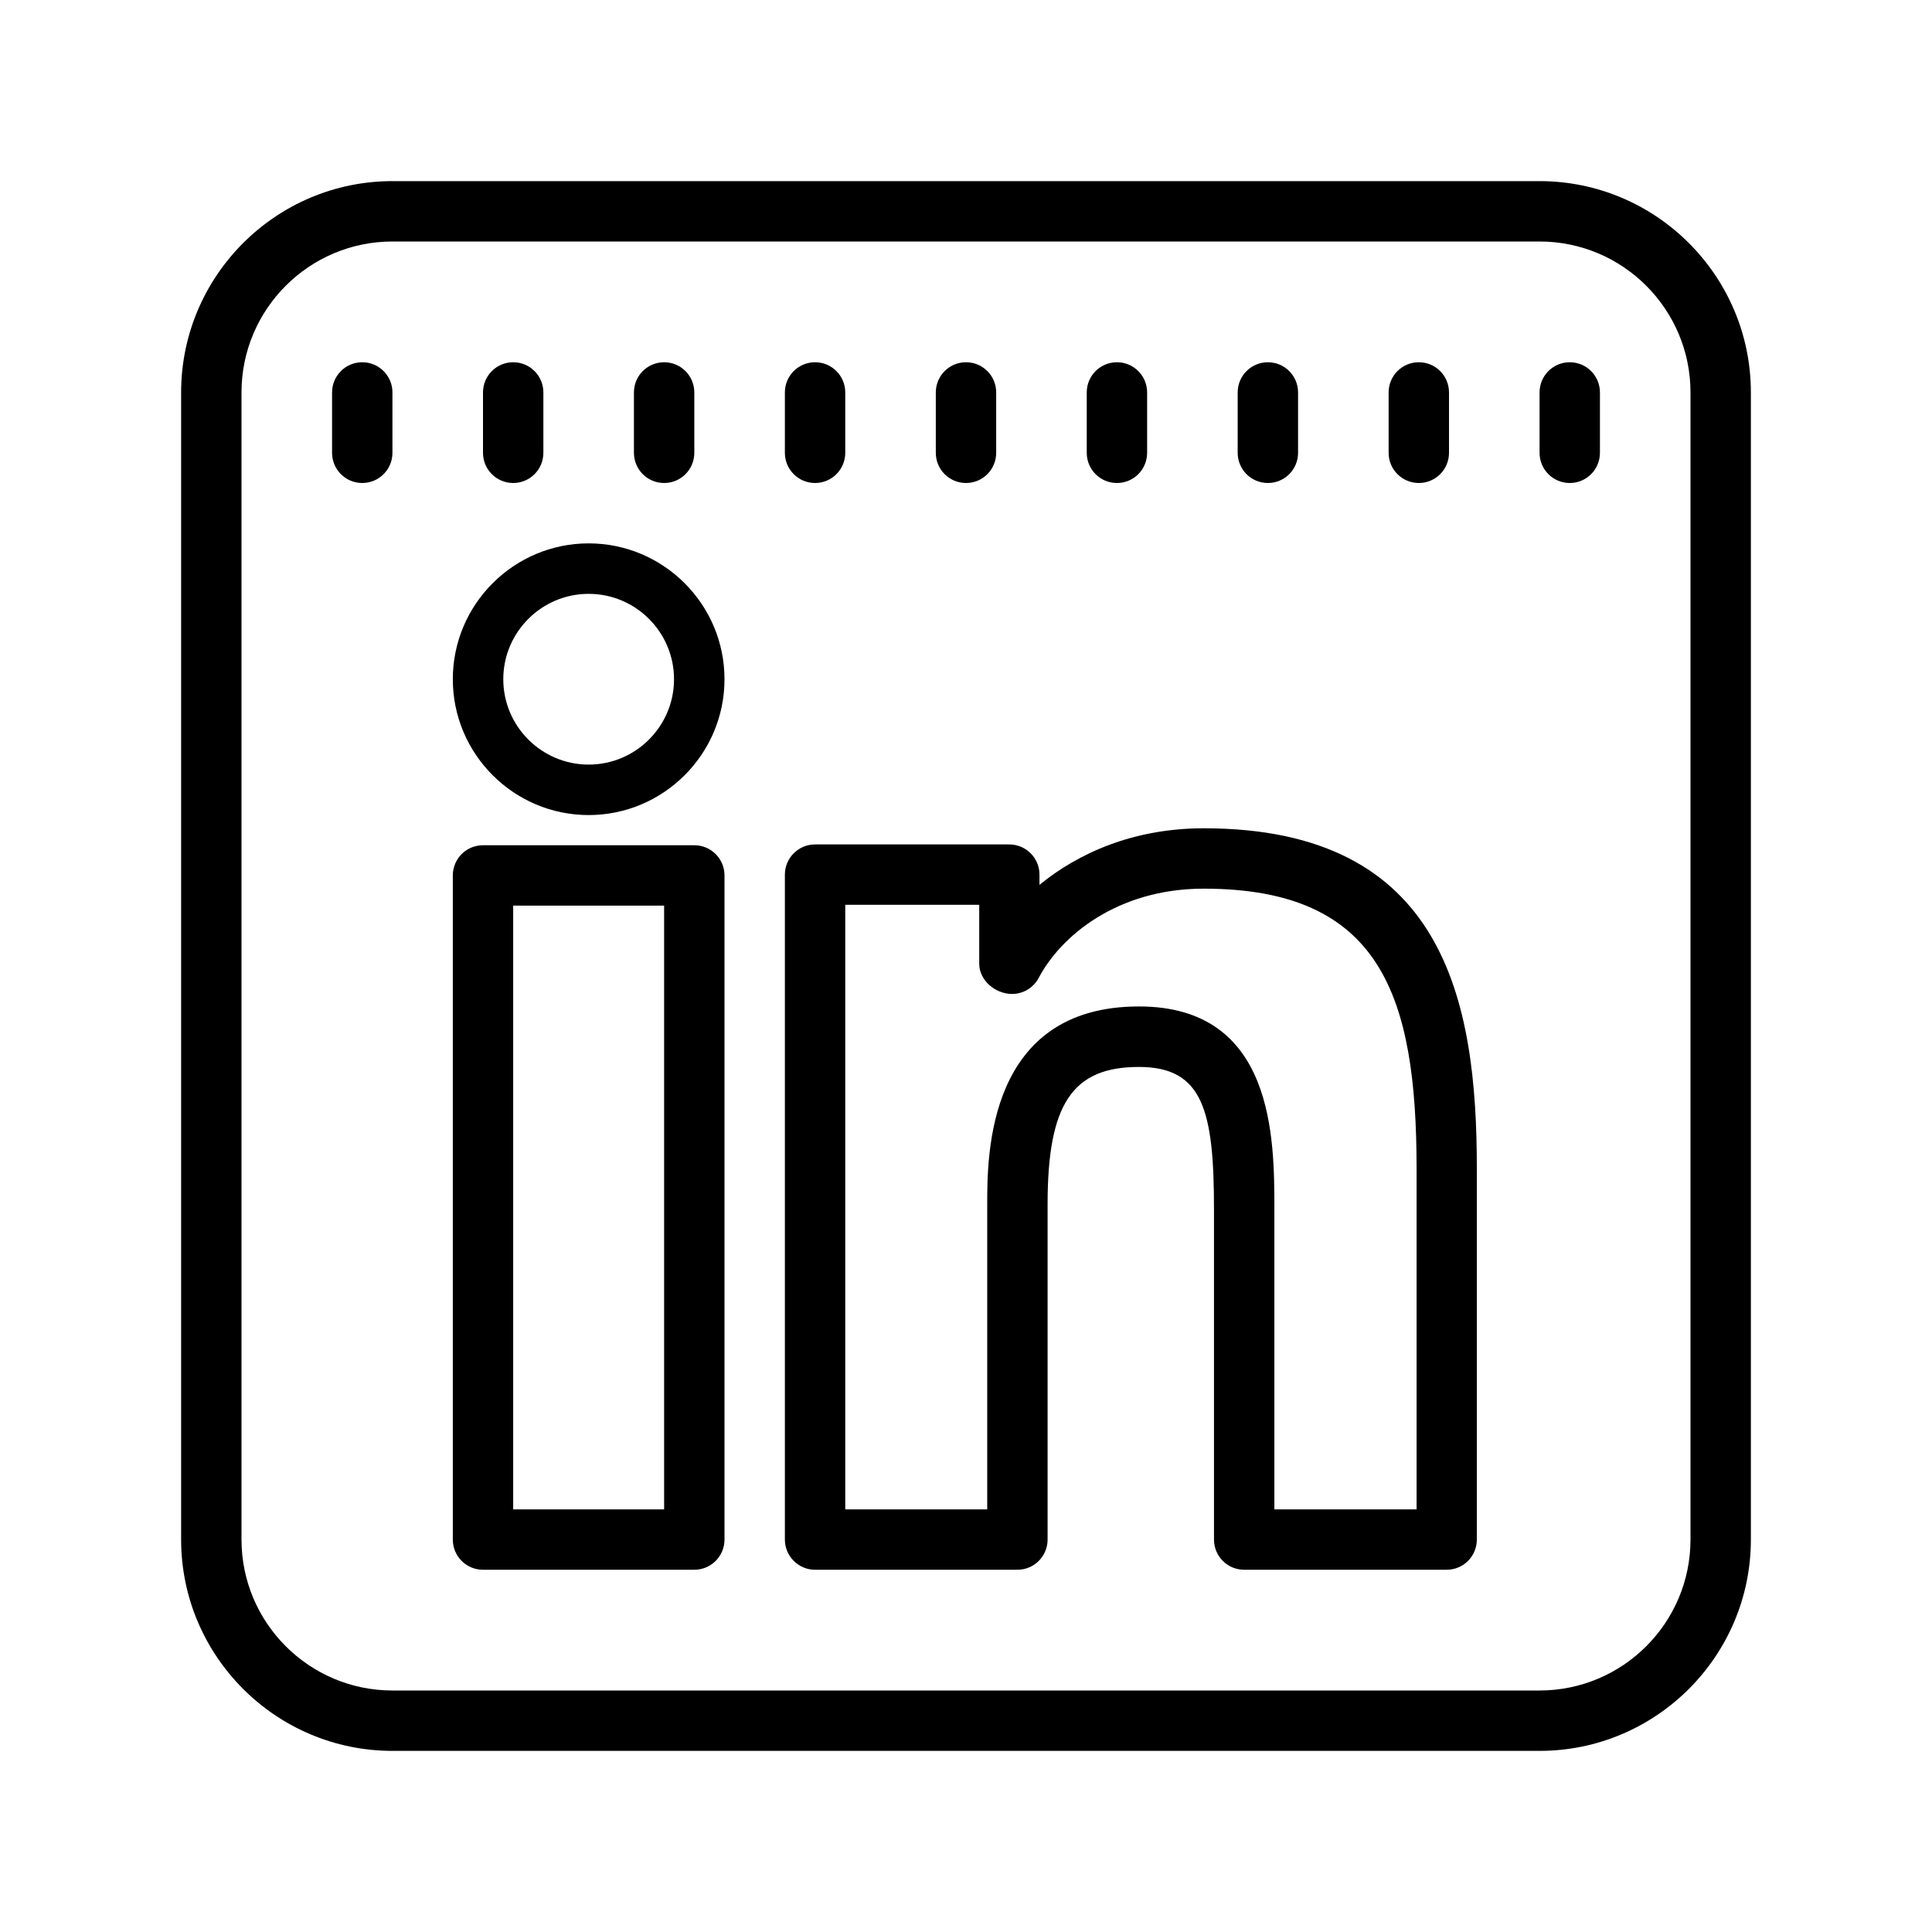
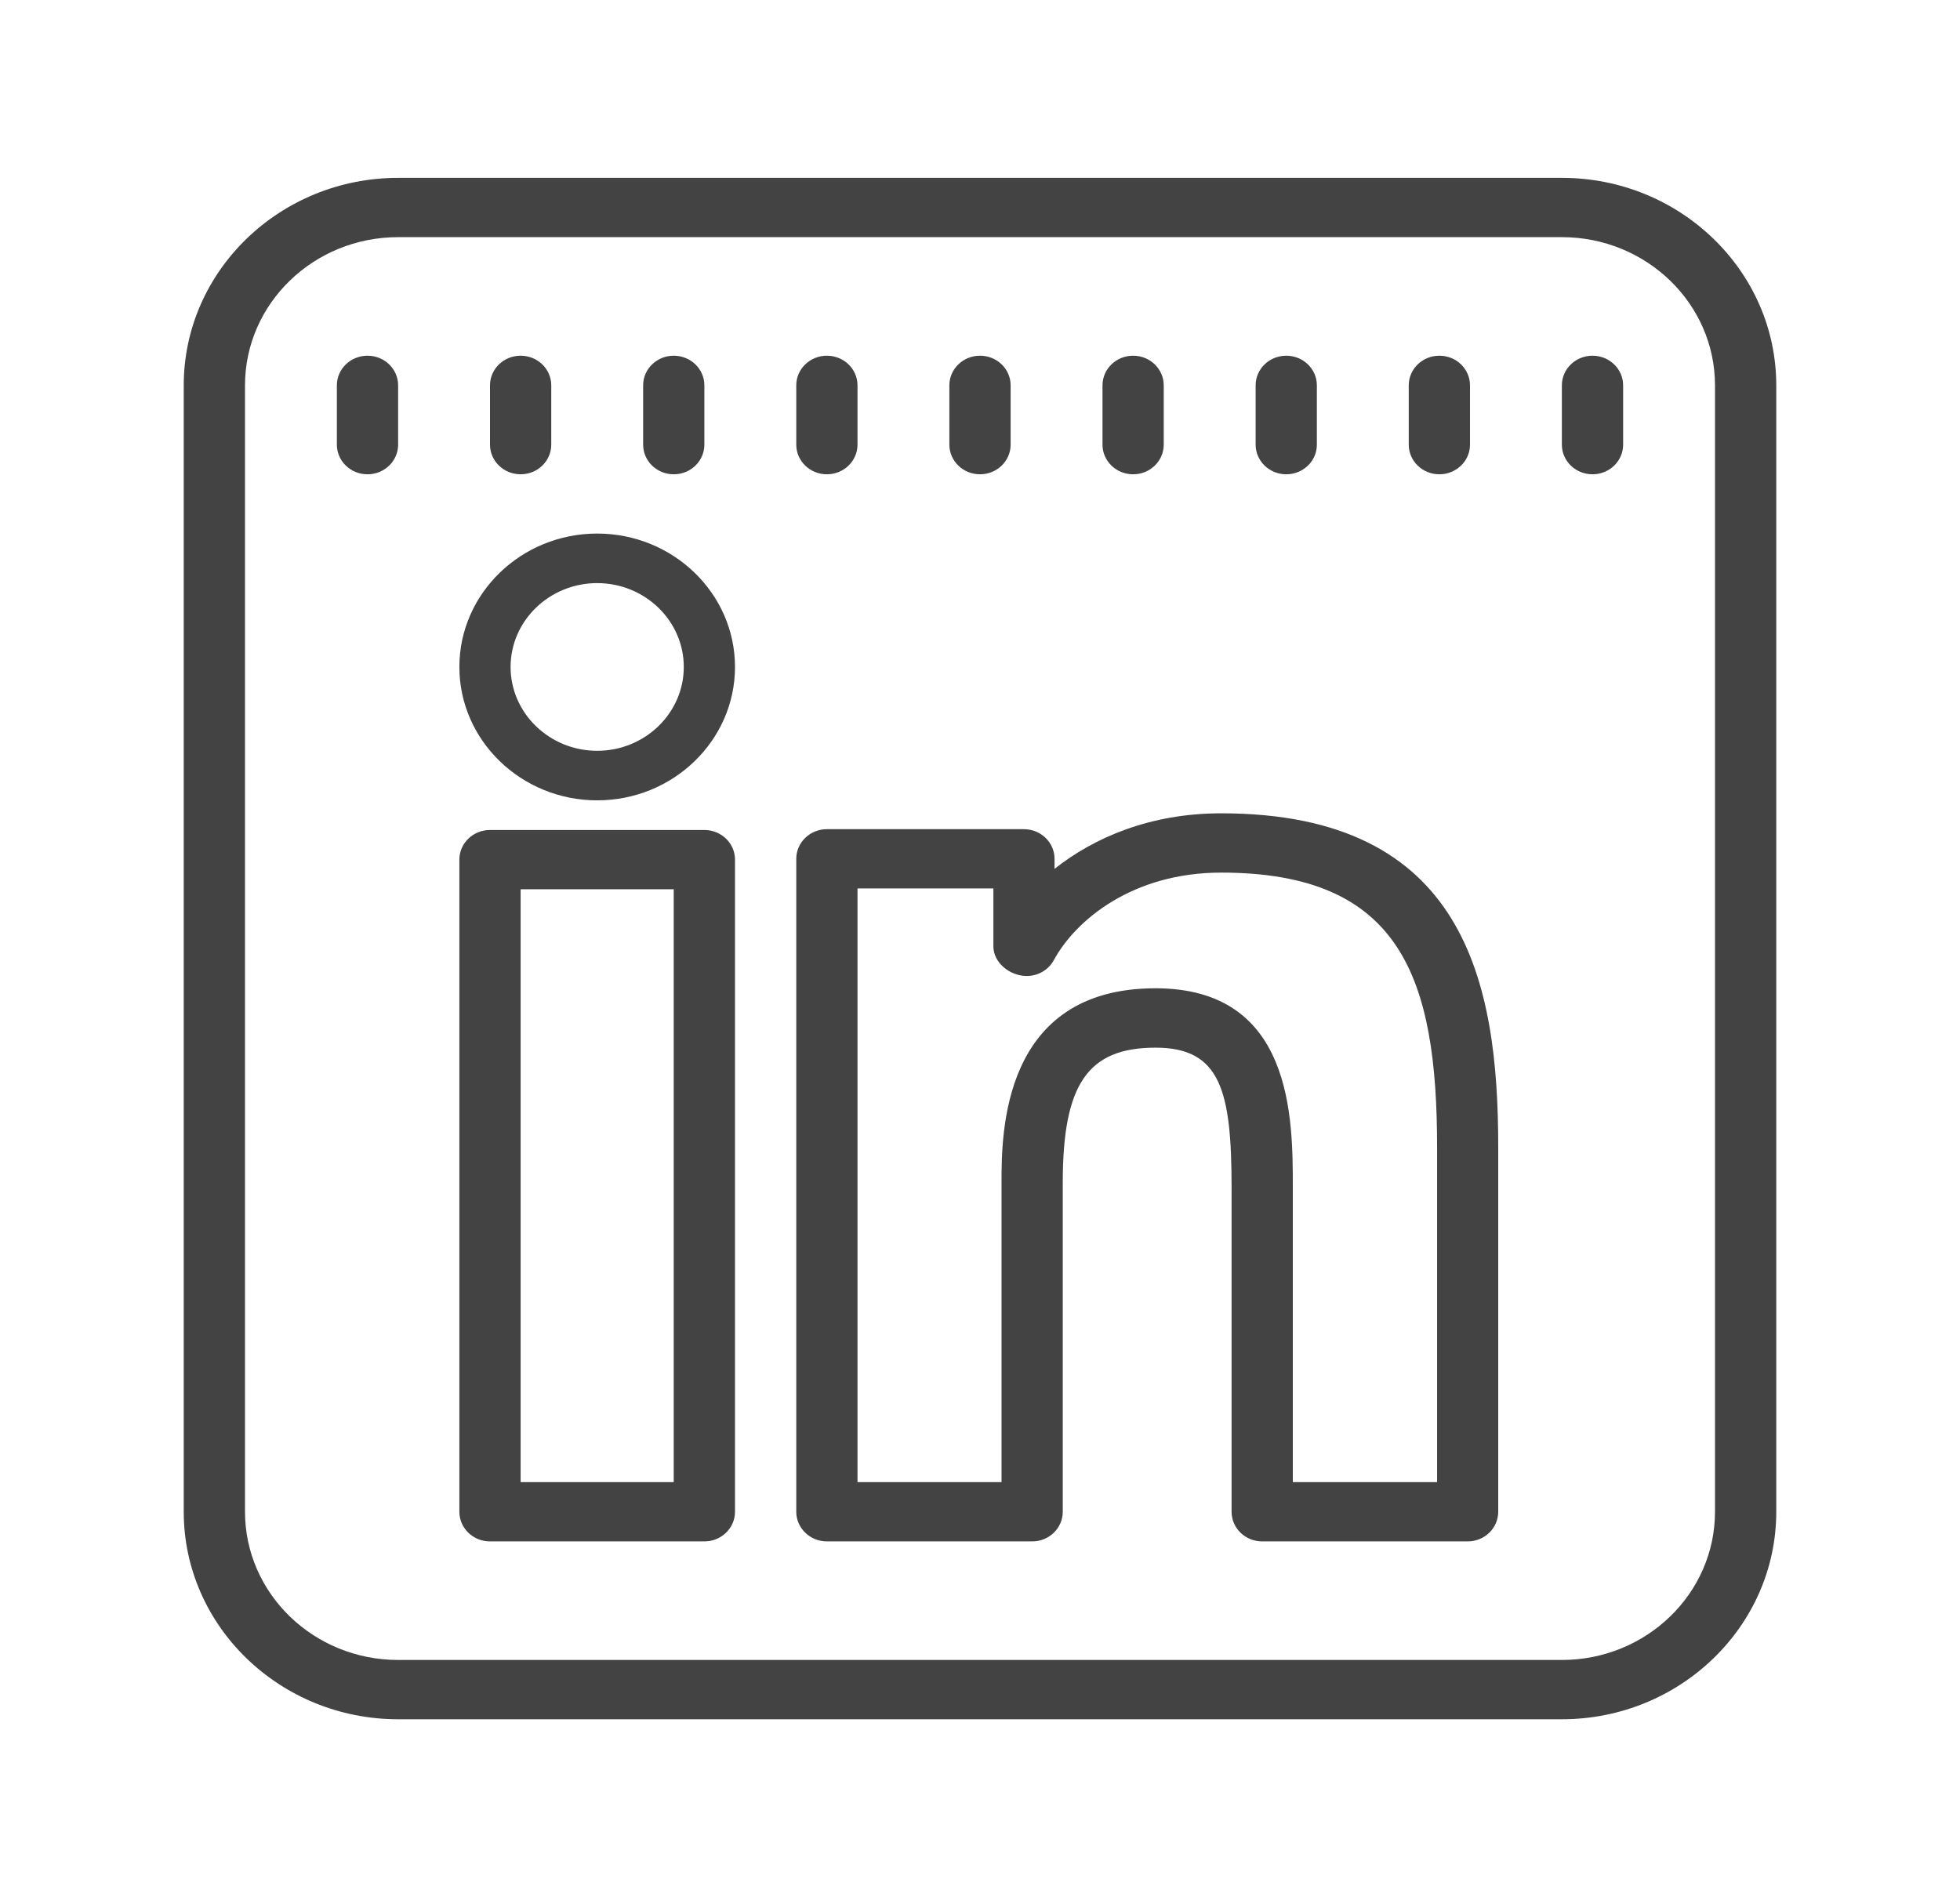
- <svg xmlns="http://www.w3.org/2000/svg" viewBox="0 0 64 64" width="64px" height="64px">
-   <path d="M 13 6 C 9.141 6 6 9.141 6 13 L 6 51 C 6 54.859 9.141 58 13 58 L 51 58 C 54.859 58 58 54.859 58 51 L 58 13 C 58 9.141 54.859 6 51 6 Z M 13 8 L 51 8 C 53.758 8 56 10.242 56 13 L 56 51 C 56 53.758 53.758 56 51 56 L 13 56 C 10.242 56 8 53.758 8 51 L 8 13 C 8 10.242 10.242 8 13 8 Z M 12 12 C 11.445 12 11 12.449 11 13 L 11 15 C 11 15.551 11.445 16 12 16 C 12.555 16 13 15.551 13 15 L 13 13 C 13 12.449 12.555 12 12 12 Z M 17 12 C 16.445 12 16 12.449 16 13 L 16 15 C 16 15.551 16.445 16 17 16 C 17.555 16 18 15.551 18 15 L 18 13 C 18 12.449 17.555 12 17 12 Z M 22 12 C 21.445 12 21 12.449 21 13 L 21 15 C 21 15.551 21.445 16 22 16 C 22.555 16 23 15.551 23 15 L 23 13 C 23 12.449 22.555 12 22 12 Z M 27 12 C 26.445 12 26 12.449 26 13 L 26 15 C 26 15.551 26.445 16 27 16 C 27.555 16 28 15.551 28 15 L 28 13 C 28 12.449 27.555 12 27 12 Z M 32 12 C 31.445 12 31 12.449 31 13 L 31 15 C 31 15.551 31.445 16 32 16 C 32.555 16 33 15.551 33 15 L 33 13 C 33 12.449 32.555 12 32 12 Z M 37 12 C 36.445 12 36 12.449 36 13 L 36 15 C 36 15.551 36.445 16 37 16 C 37.555 16 38 15.551 38 15 L 38 13 C 38 12.449 37.555 12 37 12 Z M 42 12 C 41.445 12 41 12.449 41 13 L 41 15 C 41 15.551 41.445 16 42 16 C 42.555 16 43 15.551 43 15 L 43 13 C 43 12.449 42.555 12 42 12 Z M 47 12 C 46.445 12 46 12.449 46 13 L 46 15 C 46 15.551 46.445 16 47 16 C 47.555 16 48 15.551 48 15 L 48 13 C 48 12.449 47.555 12 47 12 Z M 52 12 C 51.445 12 51 12.449 51 13 L 51 15 C 51 15.551 51.445 16 52 16 C 52.555 16 53 15.551 53 15 L 53 13 C 53 12.449 52.555 12 52 12 Z M 19.5 18 C 17.02 18 15 20.02 15 22.5 C 15 24.98 17.02 27 19.5 27 C 21.98 27 24 24.98 24 22.5 C 24 20.02 21.98 18 19.5 18 Z M 19.5 19.672 C 21.059 19.672 22.328 20.941 22.328 22.5 C 22.328 24.059 21.059 25.328 19.5 25.328 C 17.941 25.328 16.672 24.059 16.672 22.5 C 16.672 20.941 17.941 19.672 19.5 19.672 Z M 39.875 27.438 C 37.559 27.438 35.727 28.254 34.434 29.312 L 34.434 28.973 C 34.434 28.422 33.988 27.973 33.434 27.973 L 27 27.973 C 26.449 27.973 26 28.422 26 28.973 L 26 51 C 26 51.551 26.449 52 27 52 L 33.703 52 C 34.258 52 34.703 51.551 34.703 51 L 34.703 39.887 C 34.703 36.574 35.523 35.344 37.73 35.344 C 39.855 35.344 40.215 36.801 40.215 40.066 L 40.215 51 C 40.215 51.551 40.66 52 41.215 52 L 47.922 52 C 48.477 52 48.922 51.551 48.922 51 L 48.922 38.723 C 48.926 33.145 47.852 27.438 39.875 27.438 Z M 16 28 C 15.445 28 15 28.449 15 29 L 15 51 C 15 51.551 15.445 52 16 52 L 23 52 C 23.555 52 24 51.551 24 51 L 24 29 C 24 28.449 23.555 28 23 28 Z M 39.875 29.438 C 45.746 29.438 46.926 32.988 46.926 38.723 L 46.926 50 L 42.215 50 L 42.215 40.062 C 42.215 37.715 42.215 33.34 37.73 33.34 C 32.703 33.34 32.703 38.266 32.703 39.887 L 32.703 50 L 28 50 L 28 29.973 L 32.438 29.973 L 32.438 31.926 C 32.438 32.477 32.973 32.926 33.527 32.926 C 33.898 32.926 34.238 32.719 34.41 32.391 C 35.129 31.027 36.992 29.438 39.875 29.438 Z M 17 30 L 22 30 L 22 50 L 17 50 Z" />
+ <svg xmlns="http://www.w3.org/2000/svg" width="70" height="68" viewBox="0 0 70 68" fill="none">
+   <path d="M14.219 6.353C9.998 6.353 6.562 9.678 6.562 13.765V54.001C6.562 58.087 9.998 61.413 14.219 61.413H55.781C60.002 61.413 63.438 58.087 63.438 54.001V13.765C63.438 9.678 60.002 6.353 55.781 6.353H14.219ZM14.219 8.471H55.781C58.798 8.471 61.25 10.845 61.25 13.765V54.001C61.25 56.921 58.798 59.295 55.781 59.295H14.219C11.202 59.295 8.75 56.921 8.75 54.001V13.765C8.75 10.845 11.202 8.471 14.219 8.471ZM13.125 12.706C12.518 12.706 12.031 13.182 12.031 13.765V15.883C12.031 16.466 12.518 16.942 13.125 16.942C13.732 16.942 14.219 16.466 14.219 15.883V13.765C14.219 13.182 13.732 12.706 13.125 12.706ZM18.594 12.706C17.987 12.706 17.5 13.182 17.5 13.765V15.883C17.5 16.466 17.987 16.942 18.594 16.942C19.2 16.942 19.688 16.466 19.688 15.883V13.765C19.688 13.182 19.2 12.706 18.594 12.706ZM24.062 12.706C23.456 12.706 22.969 13.182 22.969 13.765V15.883C22.969 16.466 23.456 16.942 24.062 16.942C24.669 16.942 25.156 16.466 25.156 15.883V13.765C25.156 13.182 24.669 12.706 24.062 12.706ZM29.531 12.706C28.925 12.706 28.438 13.182 28.438 13.765V15.883C28.438 16.466 28.925 16.942 29.531 16.942C30.138 16.942 30.625 16.466 30.625 15.883V13.765C30.625 13.182 30.138 12.706 29.531 12.706ZM35 12.706C34.393 12.706 33.906 13.182 33.906 13.765V15.883C33.906 16.466 34.393 16.942 35 16.942C35.607 16.942 36.094 16.466 36.094 15.883V13.765C36.094 13.182 35.607 12.706 35 12.706ZM40.469 12.706C39.862 12.706 39.375 13.182 39.375 13.765V15.883C39.375 16.466 39.862 16.942 40.469 16.942C41.075 16.942 41.562 16.466 41.562 15.883V13.765C41.562 13.182 41.075 12.706 40.469 12.706ZM45.938 12.706C45.331 12.706 44.844 13.182 44.844 13.765V15.883C44.844 16.466 45.331 16.942 45.938 16.942C46.544 16.942 47.031 16.466 47.031 15.883V13.765C47.031 13.182 46.544 12.706 45.938 12.706ZM51.406 12.706C50.8 12.706 50.312 13.182 50.312 13.765V15.883C50.312 16.466 50.8 16.942 51.406 16.942C52.013 16.942 52.5 16.466 52.5 15.883V13.765C52.5 13.182 52.013 12.706 51.406 12.706ZM56.875 12.706C56.268 12.706 55.781 13.182 55.781 13.765V15.883C55.781 16.466 56.268 16.942 56.875 16.942C57.482 16.942 57.969 16.466 57.969 15.883V13.765C57.969 13.182 57.482 12.706 56.875 12.706ZM21.328 19.059C18.615 19.059 16.406 21.198 16.406 23.824C16.406 26.45 18.615 28.589 21.328 28.589C24.041 28.589 26.25 26.45 26.25 23.824C26.25 21.198 24.041 19.059 21.328 19.059ZM21.328 20.829C23.033 20.829 24.421 22.174 24.421 23.824C24.421 25.474 23.033 26.819 21.328 26.819C19.623 26.819 18.235 25.474 18.235 23.824C18.235 22.174 19.623 20.829 21.328 20.829ZM43.613 29.052C41.08 29.052 39.076 29.916 37.662 31.037V30.677C37.662 30.094 37.175 29.619 36.568 29.619H29.531C28.929 29.619 28.438 30.094 28.438 30.677V54.001C28.438 54.584 28.929 55.06 29.531 55.06H36.863C37.469 55.06 37.956 54.584 37.956 54.001V42.234C37.956 38.726 38.854 37.423 41.268 37.423C43.592 37.423 43.985 38.966 43.985 42.424V54.001C43.985 54.584 44.472 55.06 45.079 55.06H52.415C53.021 55.06 53.508 54.584 53.508 54.001V41.001C53.513 35.095 52.338 29.052 43.613 29.052ZM17.5 29.648C16.893 29.648 16.406 30.123 16.406 30.706V54.001C16.406 54.584 16.893 55.06 17.5 55.06H25.156C25.763 55.06 26.25 54.584 26.25 54.001V30.706C26.25 30.123 25.763 29.648 25.156 29.648H17.5ZM43.613 31.17C50.035 31.17 51.325 34.929 51.325 41.001V52.942H46.172V42.42C46.172 39.934 46.172 35.302 41.268 35.302C35.769 35.302 35.769 40.517 35.769 42.234V52.942H30.625V31.736H35.478V33.804C35.478 34.388 36.064 34.863 36.67 34.863C37.076 34.863 37.448 34.644 37.636 34.297C38.422 32.853 40.46 31.17 43.613 31.17ZM18.594 31.765H24.062V52.942H18.594V31.765Z" fill="#434343" />
</svg>
